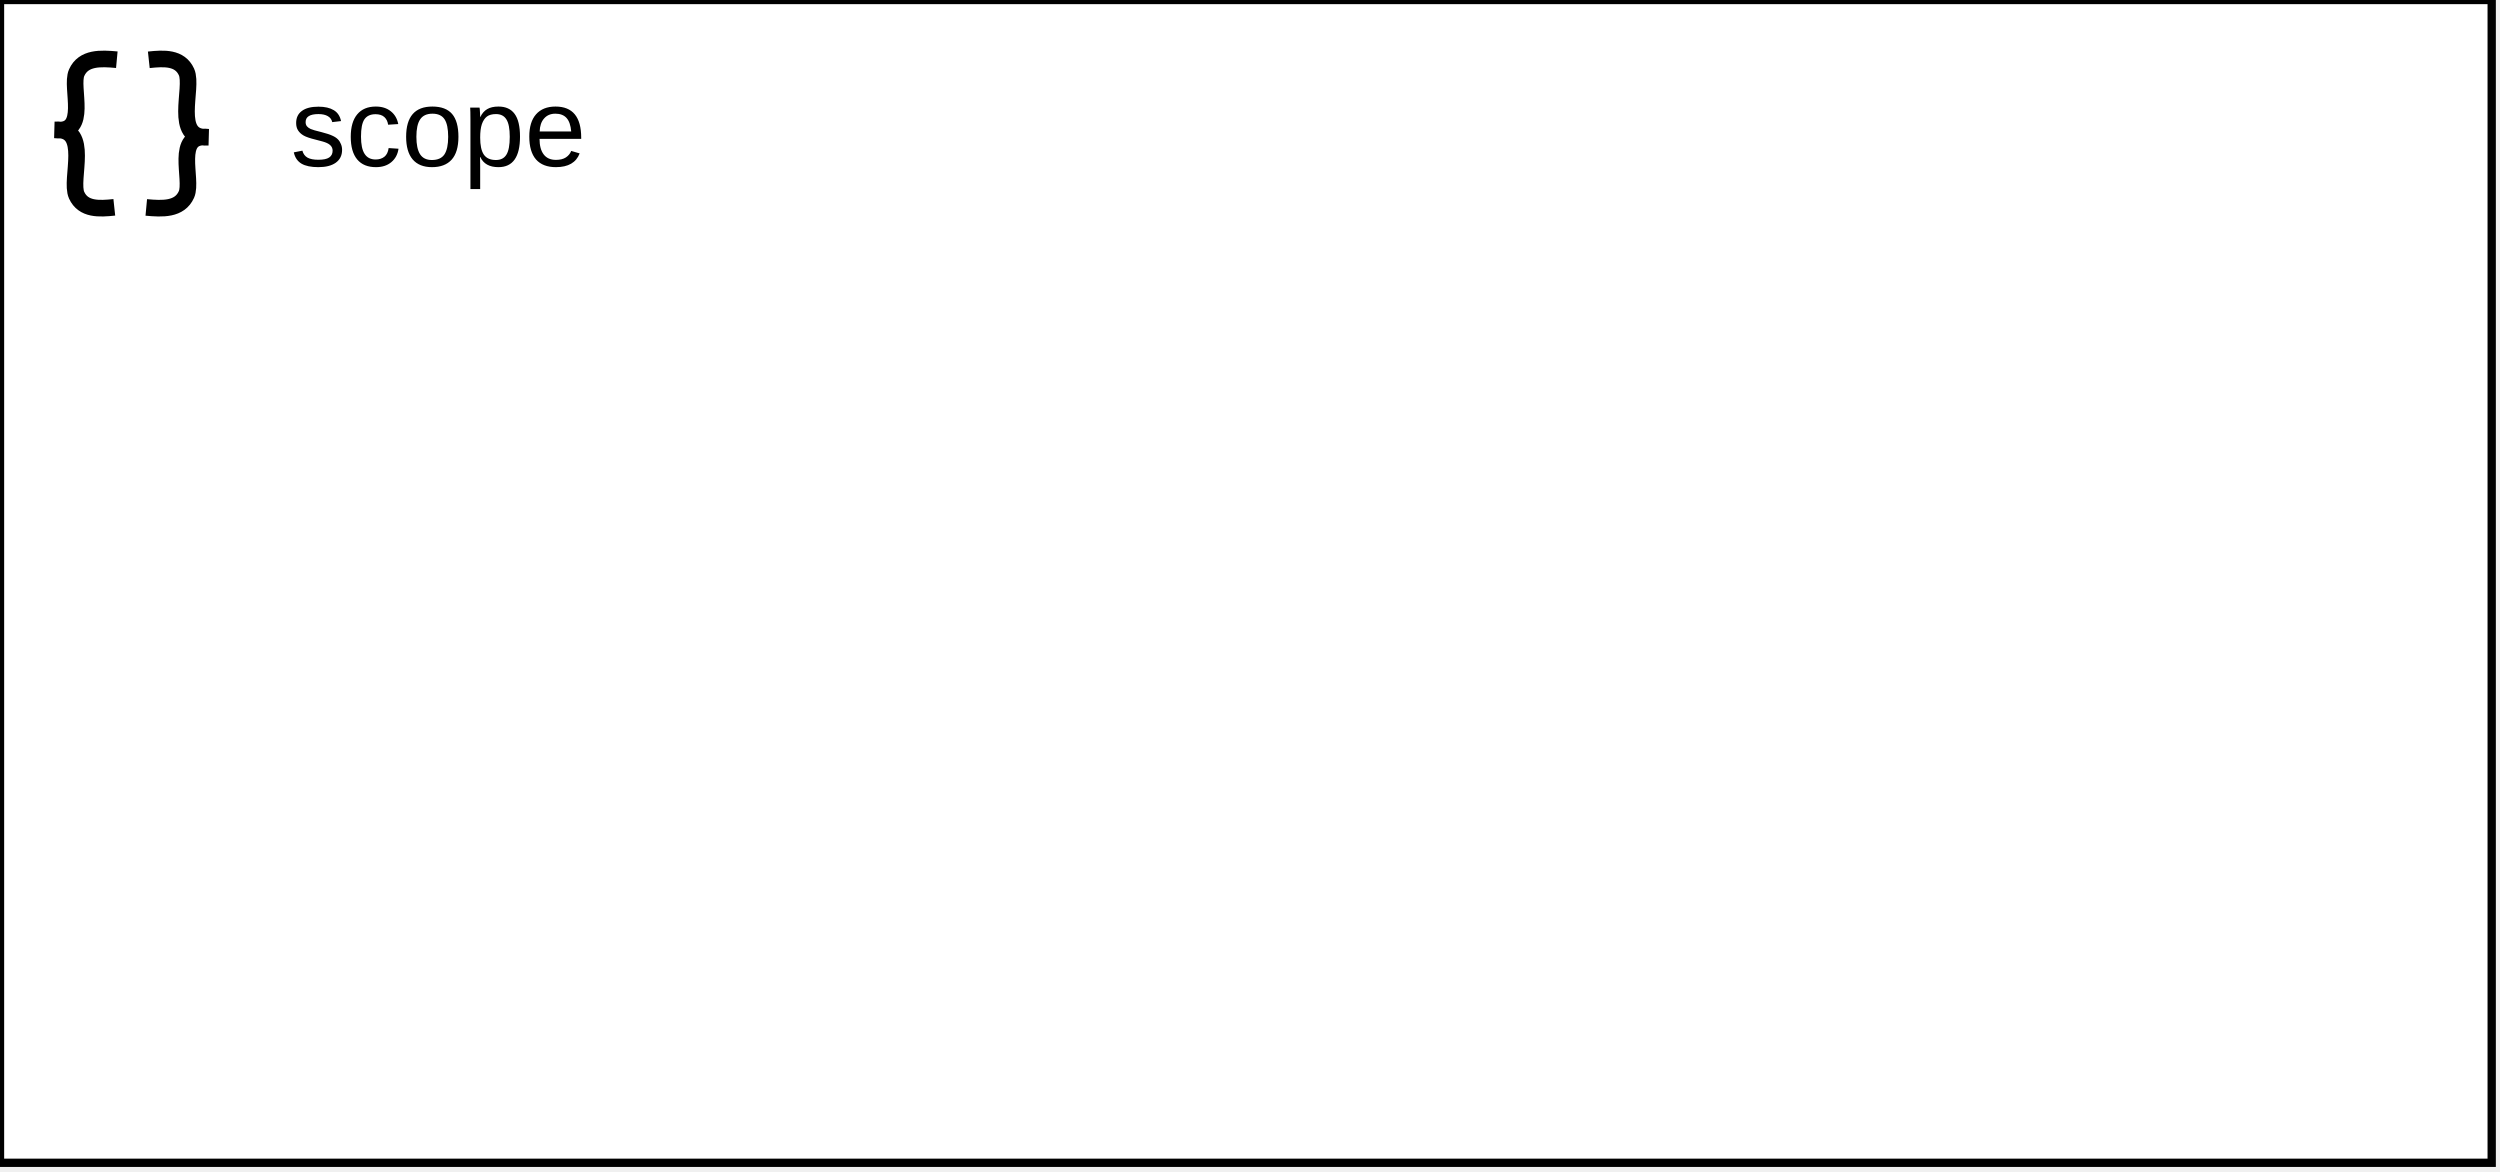
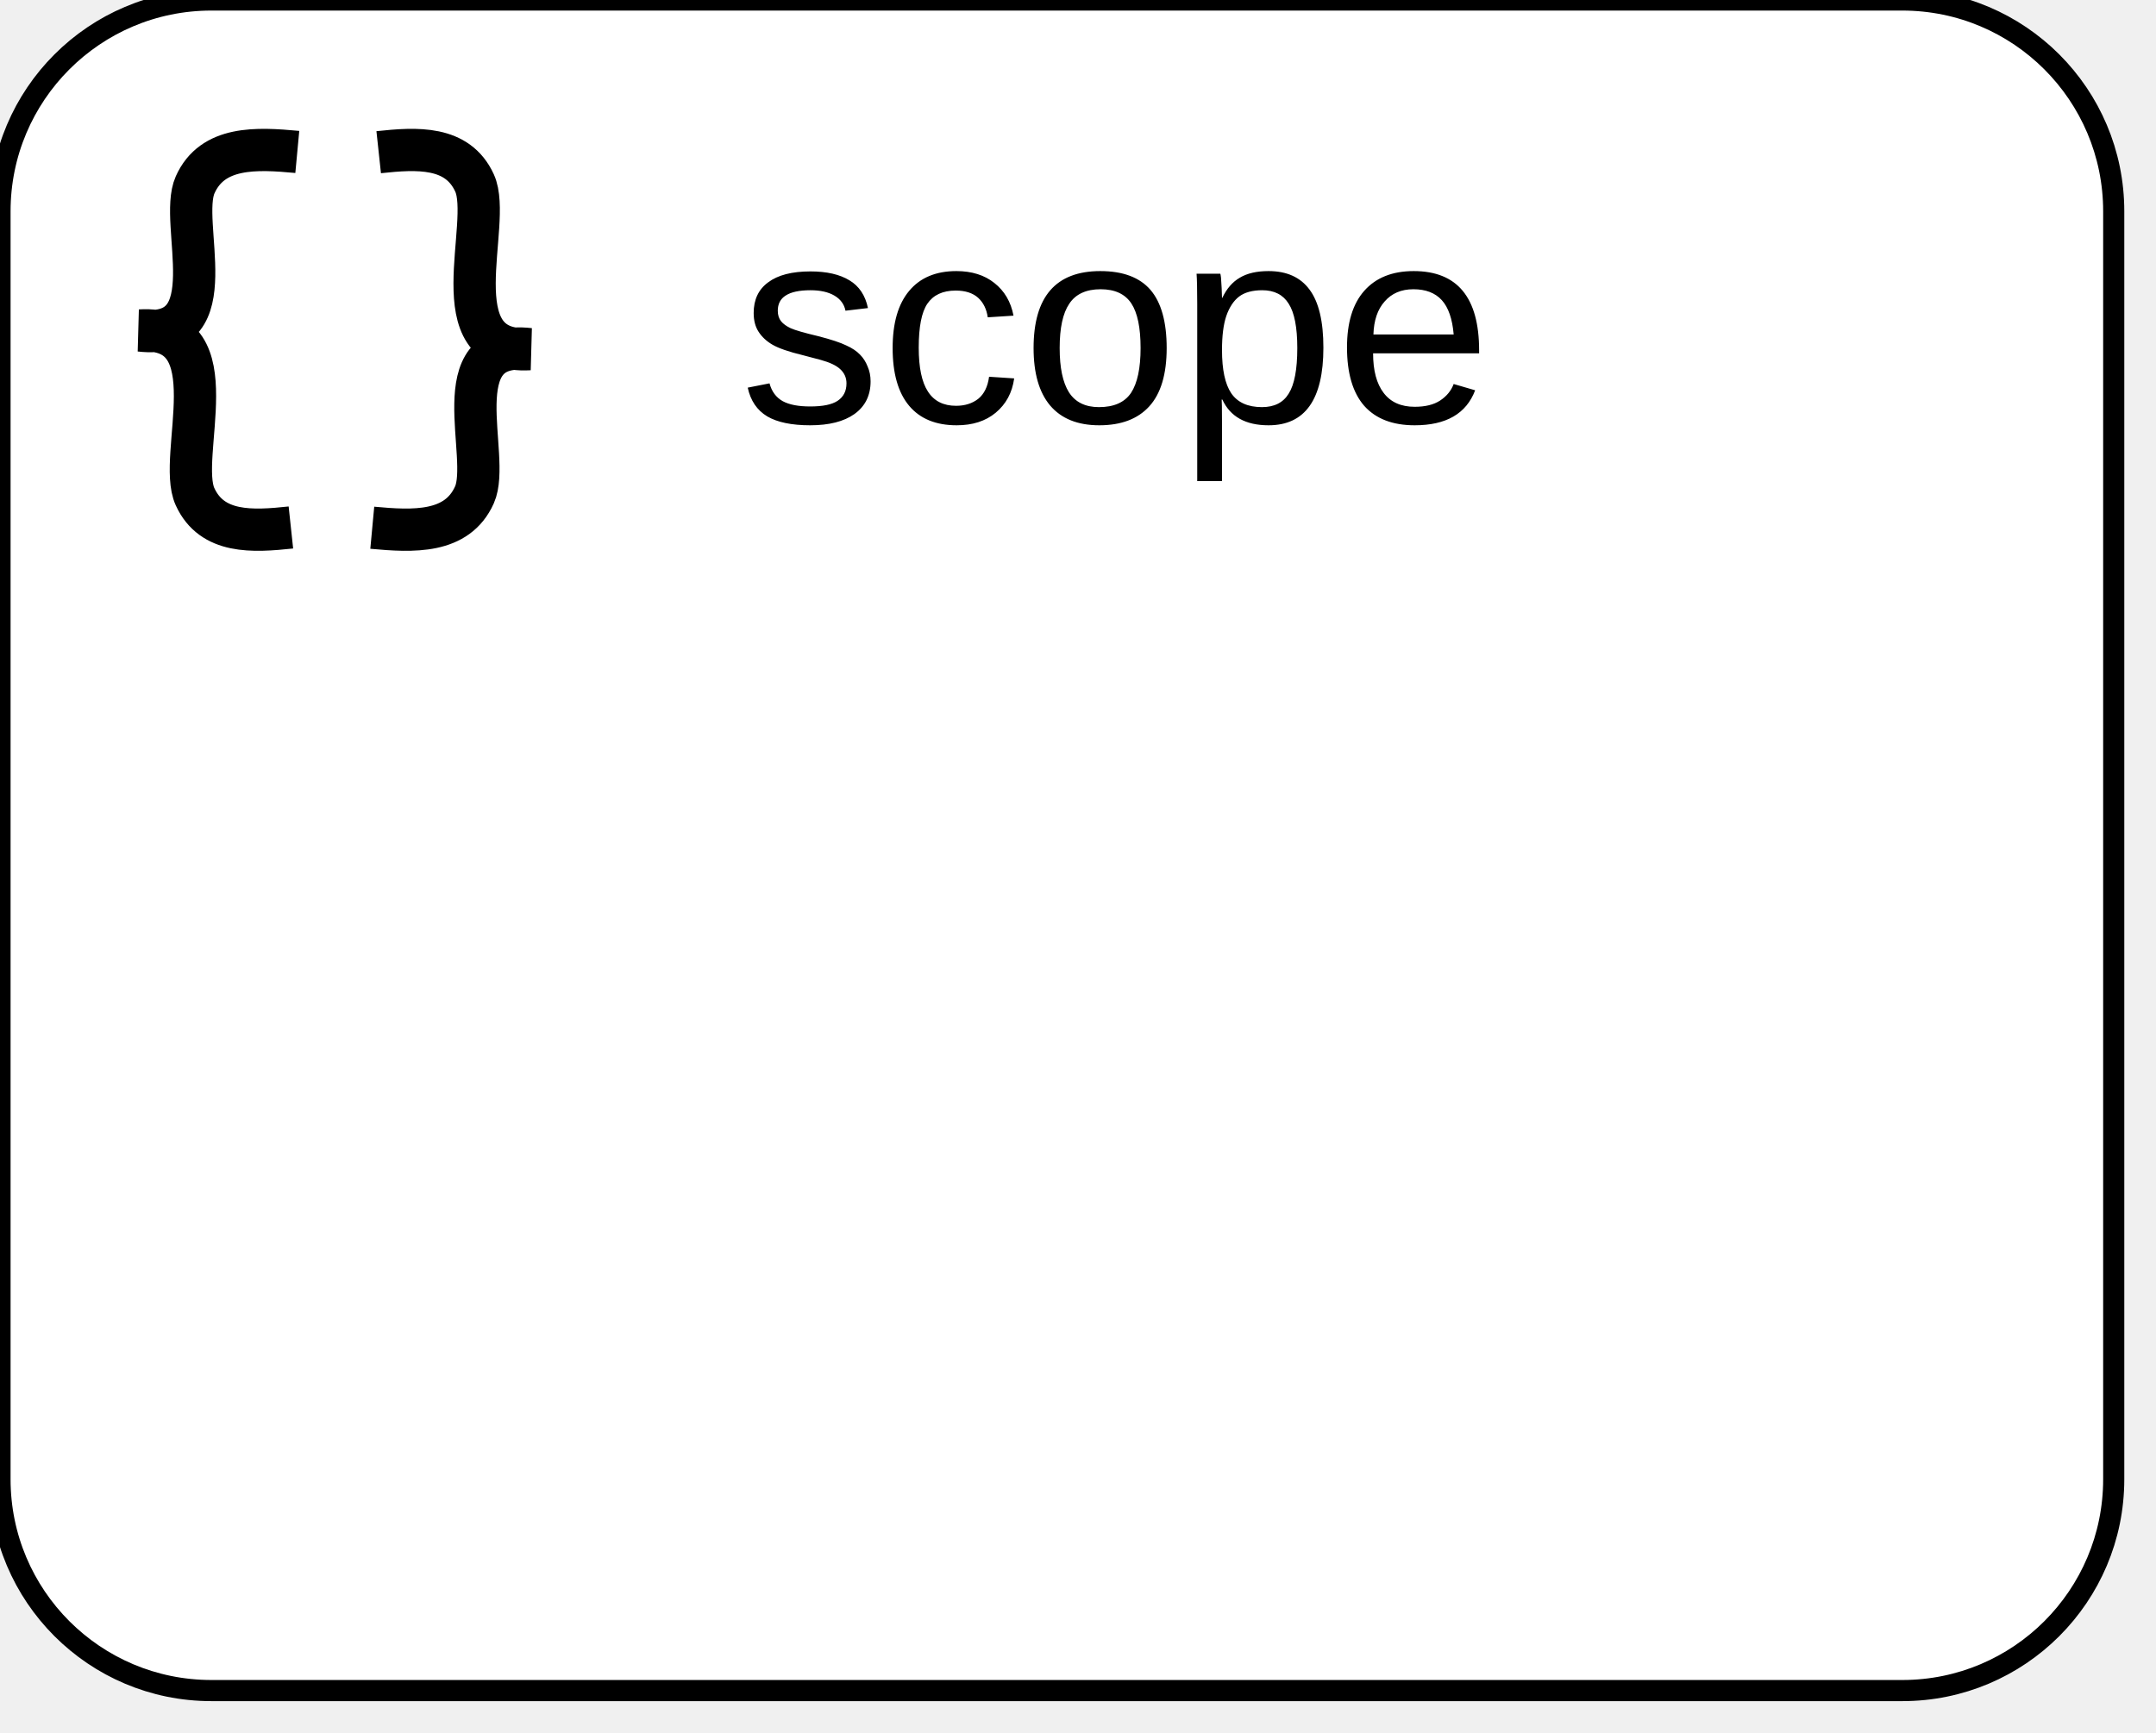
- <svg xmlns="http://www.w3.org/2000/svg" xmlns:ns1="http://www.b3mn.org/oryx">
-   <defs>
-   </defs>
+ <svg xmlns="http://www.w3.org/2000/svg" xmlns:ns1="http://www.b3mn.org/oryx" width="102" height="82" version="1.0">
+   <defs />
  <ns1:magnets>
-     <ns1:magnet ns1:cx="150" ns1:cy="70" ns1:default="yes" />
-     <ns1:magnet ns1:cx="0" ns1:cy="70" ns1:anchors="left" />
-     <ns1:magnet ns1:cx="150" ns1:cy="140" ns1:anchors="bottom" />
-     <ns1:magnet ns1:cx="300" ns1:cy="70" ns1:anchors="right" />
-     <ns1:magnet ns1:cx="150" ns1:cy="0" ns1:anchors="top" />
+     <ns1:magnet ns1:cx="0" ns1:cy="40" ns1:anchors="left" />
+     <ns1:magnet ns1:cx="50" ns1:cy="80" ns1:anchors="bottom" />
+     <ns1:magnet ns1:cx="100" ns1:cy="40" ns1:anchors="right" />
+     <ns1:magnet ns1:cx="50" ns1:cy="0" ns1:anchors="top" />
+     <ns1:magnet ns1:cx="50" ns1:cy="40" ns1:default="yes" />
  </ns1:magnets>
-   <g>
-     <rect y="0" x="0" height="140" width="300" id="mainBody" ns1:resize="vertical horizontal" fill="white" stroke="black" stroke-width="1" />
-     <text ns1:rotate="270" id="label" x="10" y="70" ns1:align="middle left" style="font-family:Arial; font-size: 8pt; fill:black;" xml:space="preserve" />
+   <g pointer-events="fill" ns1:minimumSize="50 40">
+     <rect id="mainBody" ns1:resize="vertical horizontal" x="0" y="0" width="100" height="80" rx="10" ry="10" stroke="black" stroke-width="1" fill="white" />
+     <text ns1:rotate="270" id="label" x="10" y="40" ns1:align="middle left" style="font-family:Arial; font-size: 8pt; fill:black;" xml:space="preserve" />
    <path d="M 17.612,24.973 C 19.547,25.153 21.624,25.259 22.447,23.415 C 23.257,21.599 20.891,16.042 25.049,16.522 C 20.711,16.779 23.331,10.591 22.452,8.662 C 21.647,6.894 19.727,7.007 17.916,7.202 M 14.065,7.19 C 12.131,7.01 10.053,6.904 9.231,8.748 C 8.421,10.564 10.786,16.121 6.629,15.64 C 10.967,15.384 8.347,21.571 9.226,23.501 C 10.031,25.268 11.951,25.155 13.762,24.961" ns1:anchors="top left" fill="white" stroke="black" stroke-width="2" />
    <text ns1:anchors="top left" x="35" y="20" style="font-family:Arial; font-size: 10pt; fill:black;">scope</text>
  </g>
</svg>
